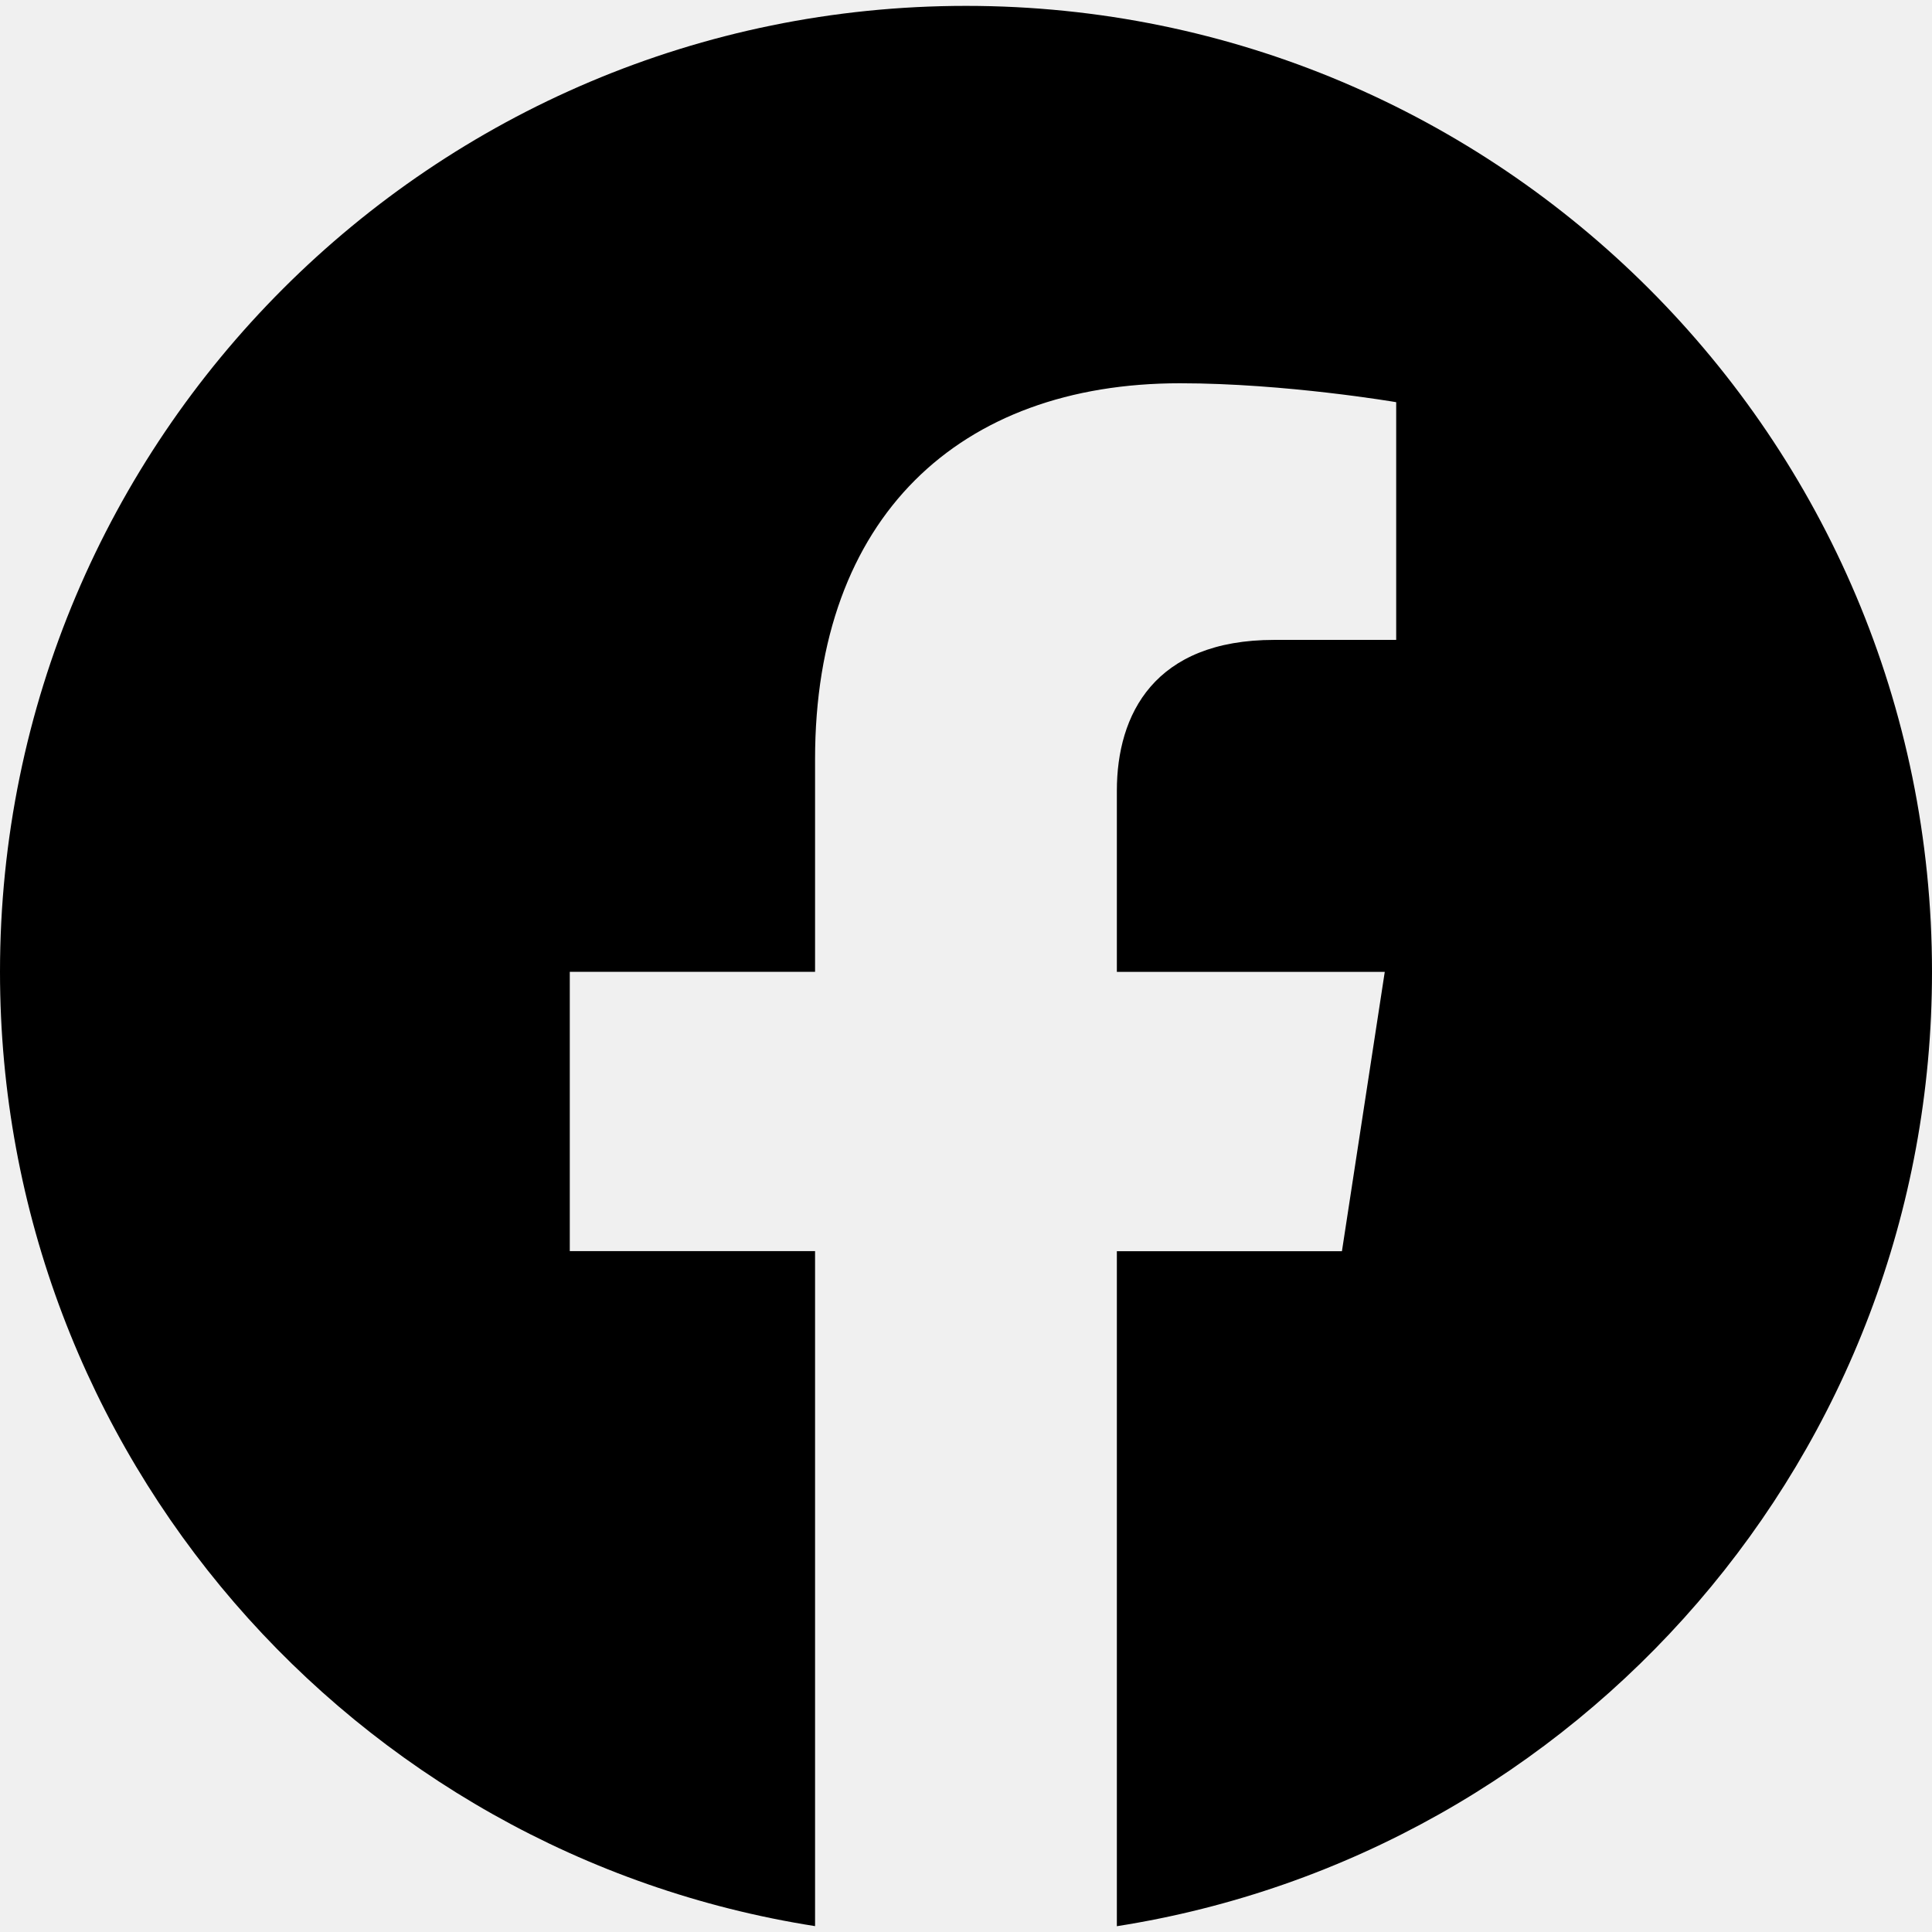
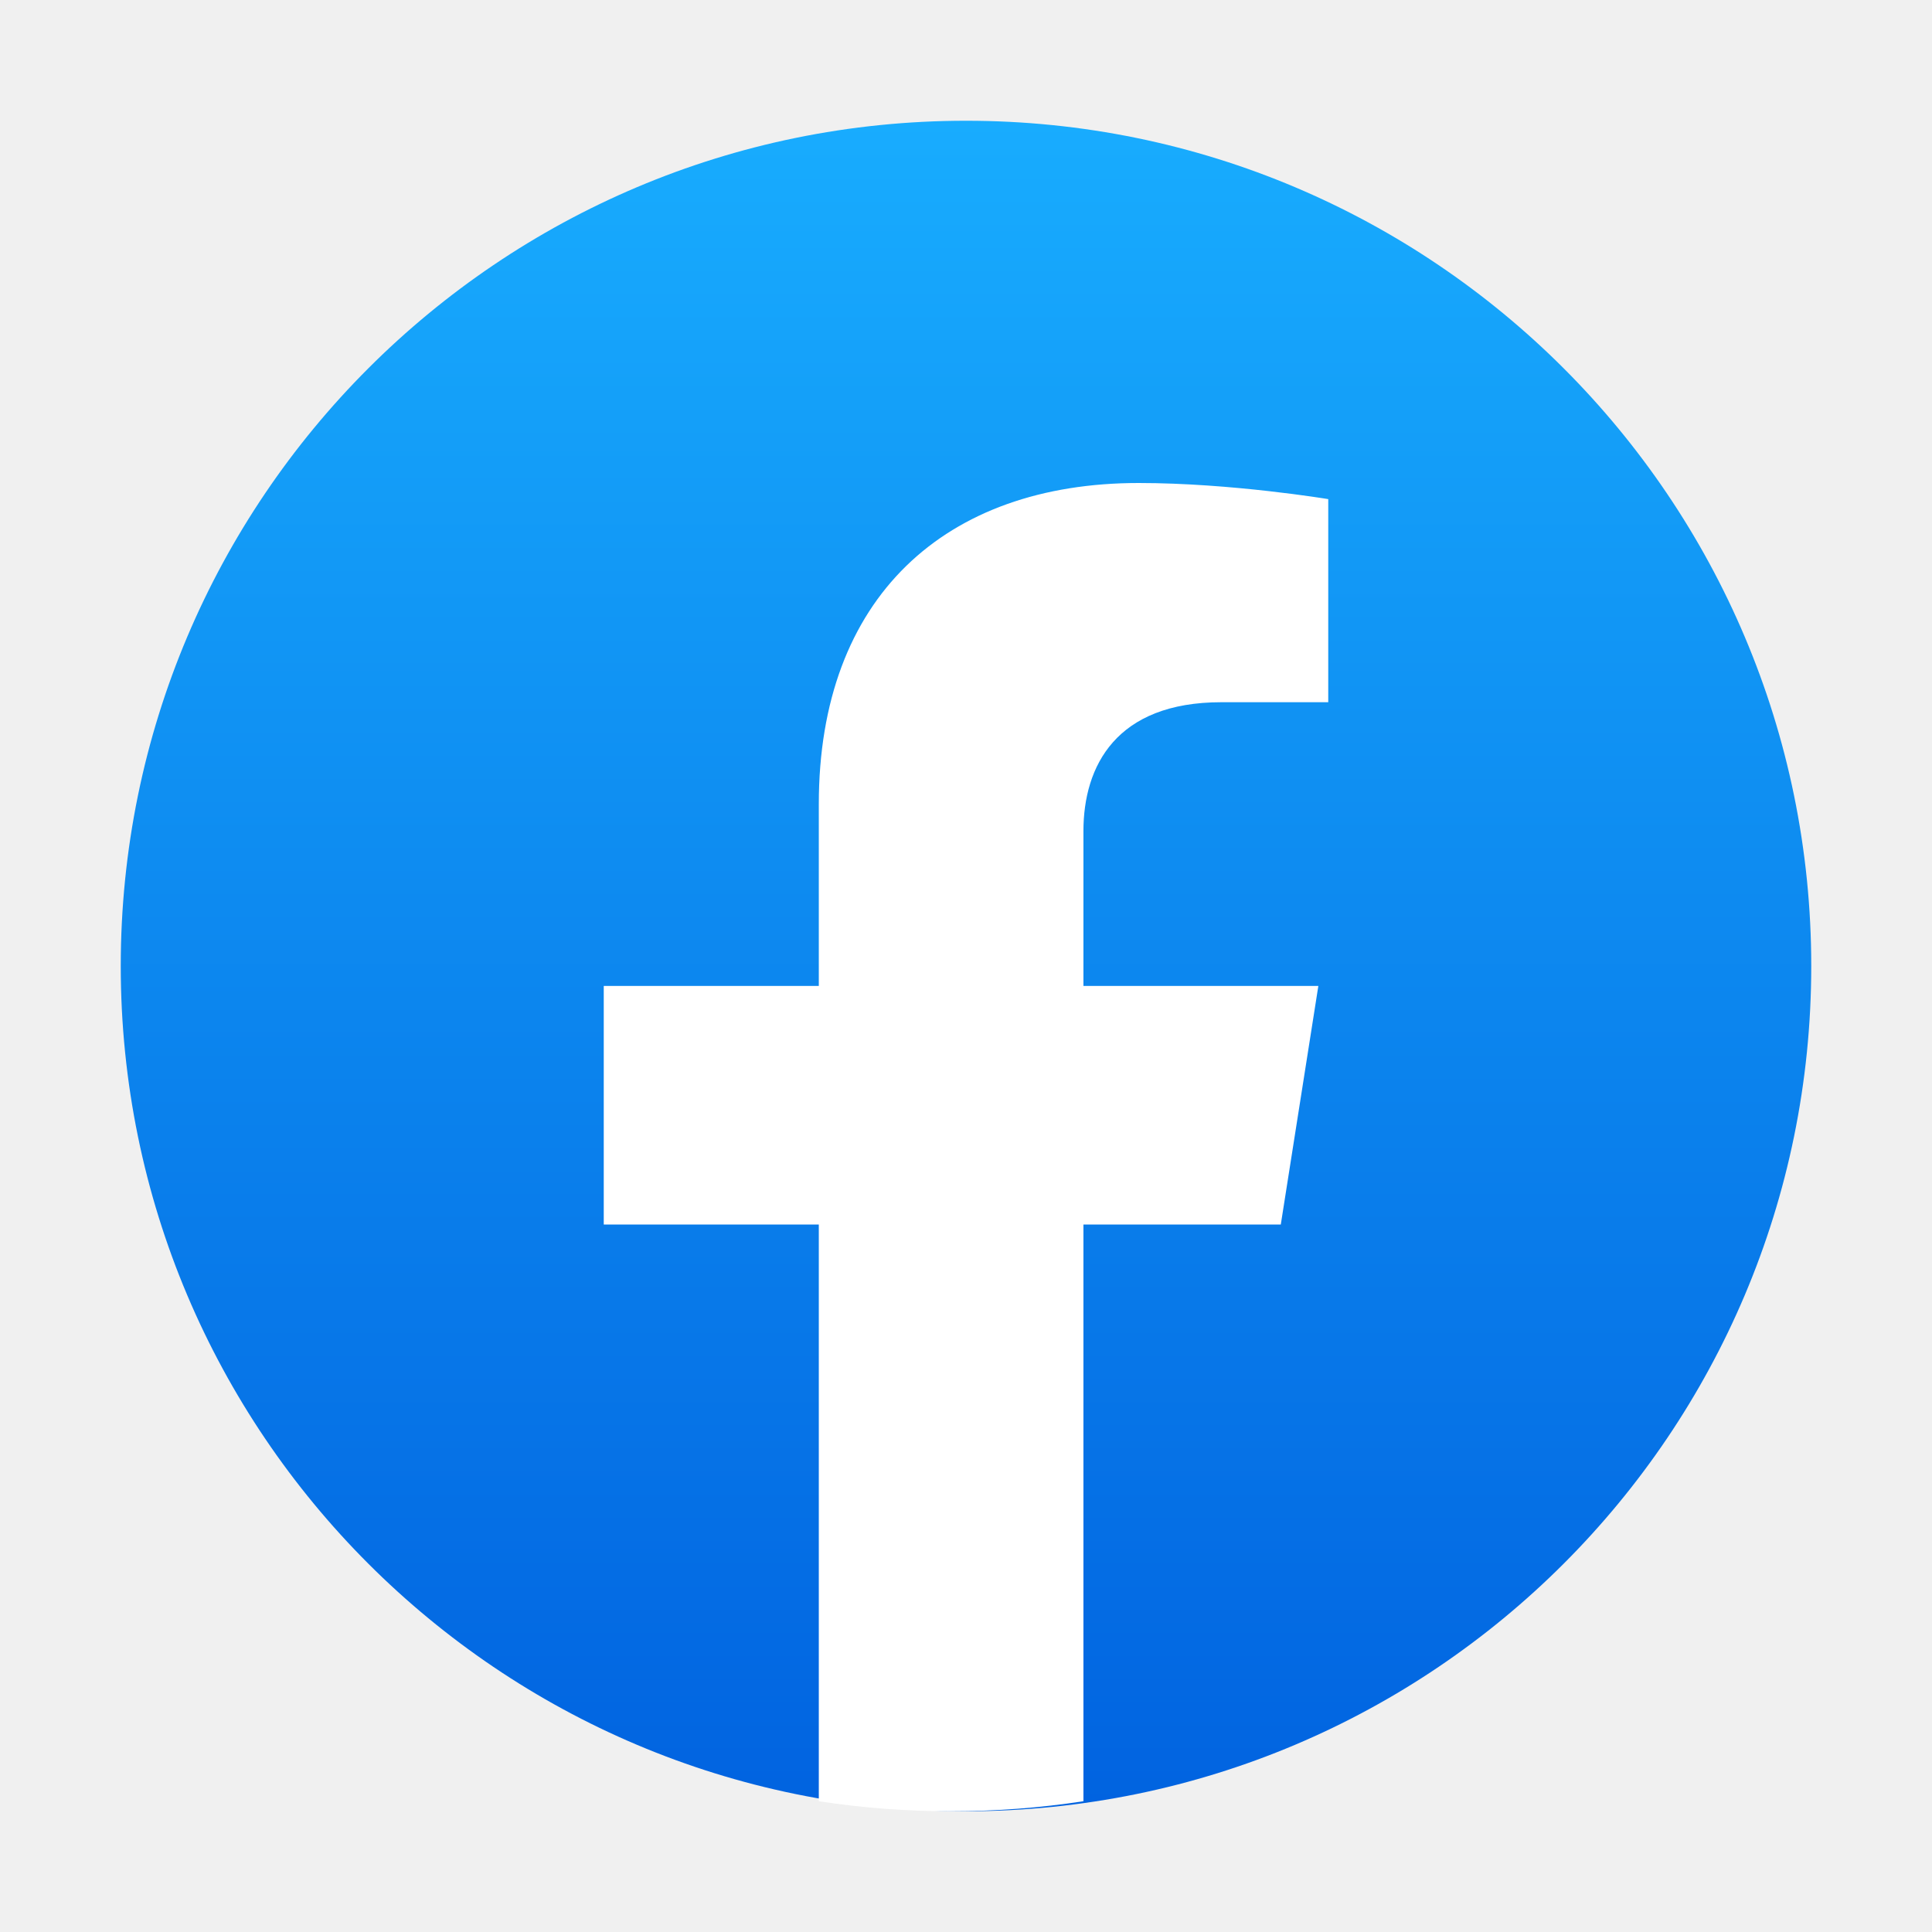
- <svg xmlns="http://www.w3.org/2000/svg" viewBox="0 0 24 24">
-   <path d="M24 12.073c0-6.627-5.373-12-12-12s-12 5.373-12 12c0 5.99 4.388 10.954 10.125 11.854v-8.385H7.078v-3.47h3.047V9.43c0-3.007 1.792-4.669 4.533-4.669 1.312 0 2.686.235 2.686.235v2.953H15.83c-1.491 0-1.956.925-1.956 1.874v2.25h3.328l-.532 3.47h-2.796v8.385C19.612 23.027 24 18.062 24 12.073z" />
+ <svg xmlns="http://www.w3.org/2000/svg" width="800px" height="800px" viewBox="0 0 32 32" fill="none">
+   <circle cx="16" cy="16" r="14" fill="url(#paint0_linear_87_7208)" />
+   <path d="M21.214 20.282L21.836 16.33H17.945V13.767C17.945 12.686 18.488 11.631 20.23 11.631H22V8.267C22 8.267 20.395 8 18.86 8C15.655 8 13.562 9.893 13.562 13.318V16.33H10V20.282H13.562V29.834C14.277 29.944 15.008 30 15.753 30C16.499 30 17.23 29.944 17.945 29.834V20.282H21.214Z" fill="white" />
+   <defs>
+     <linearGradient id="paint0_linear_87_7208" x1="16" y1="2" x2="16" y2="29.917" gradientUnits="userSpaceOnUse">
+       <stop stop-color="#18ACFE" />
+       <stop offset="1" stop-color="#0163E0" />
+     </linearGradient>
+   </defs>
</svg>
